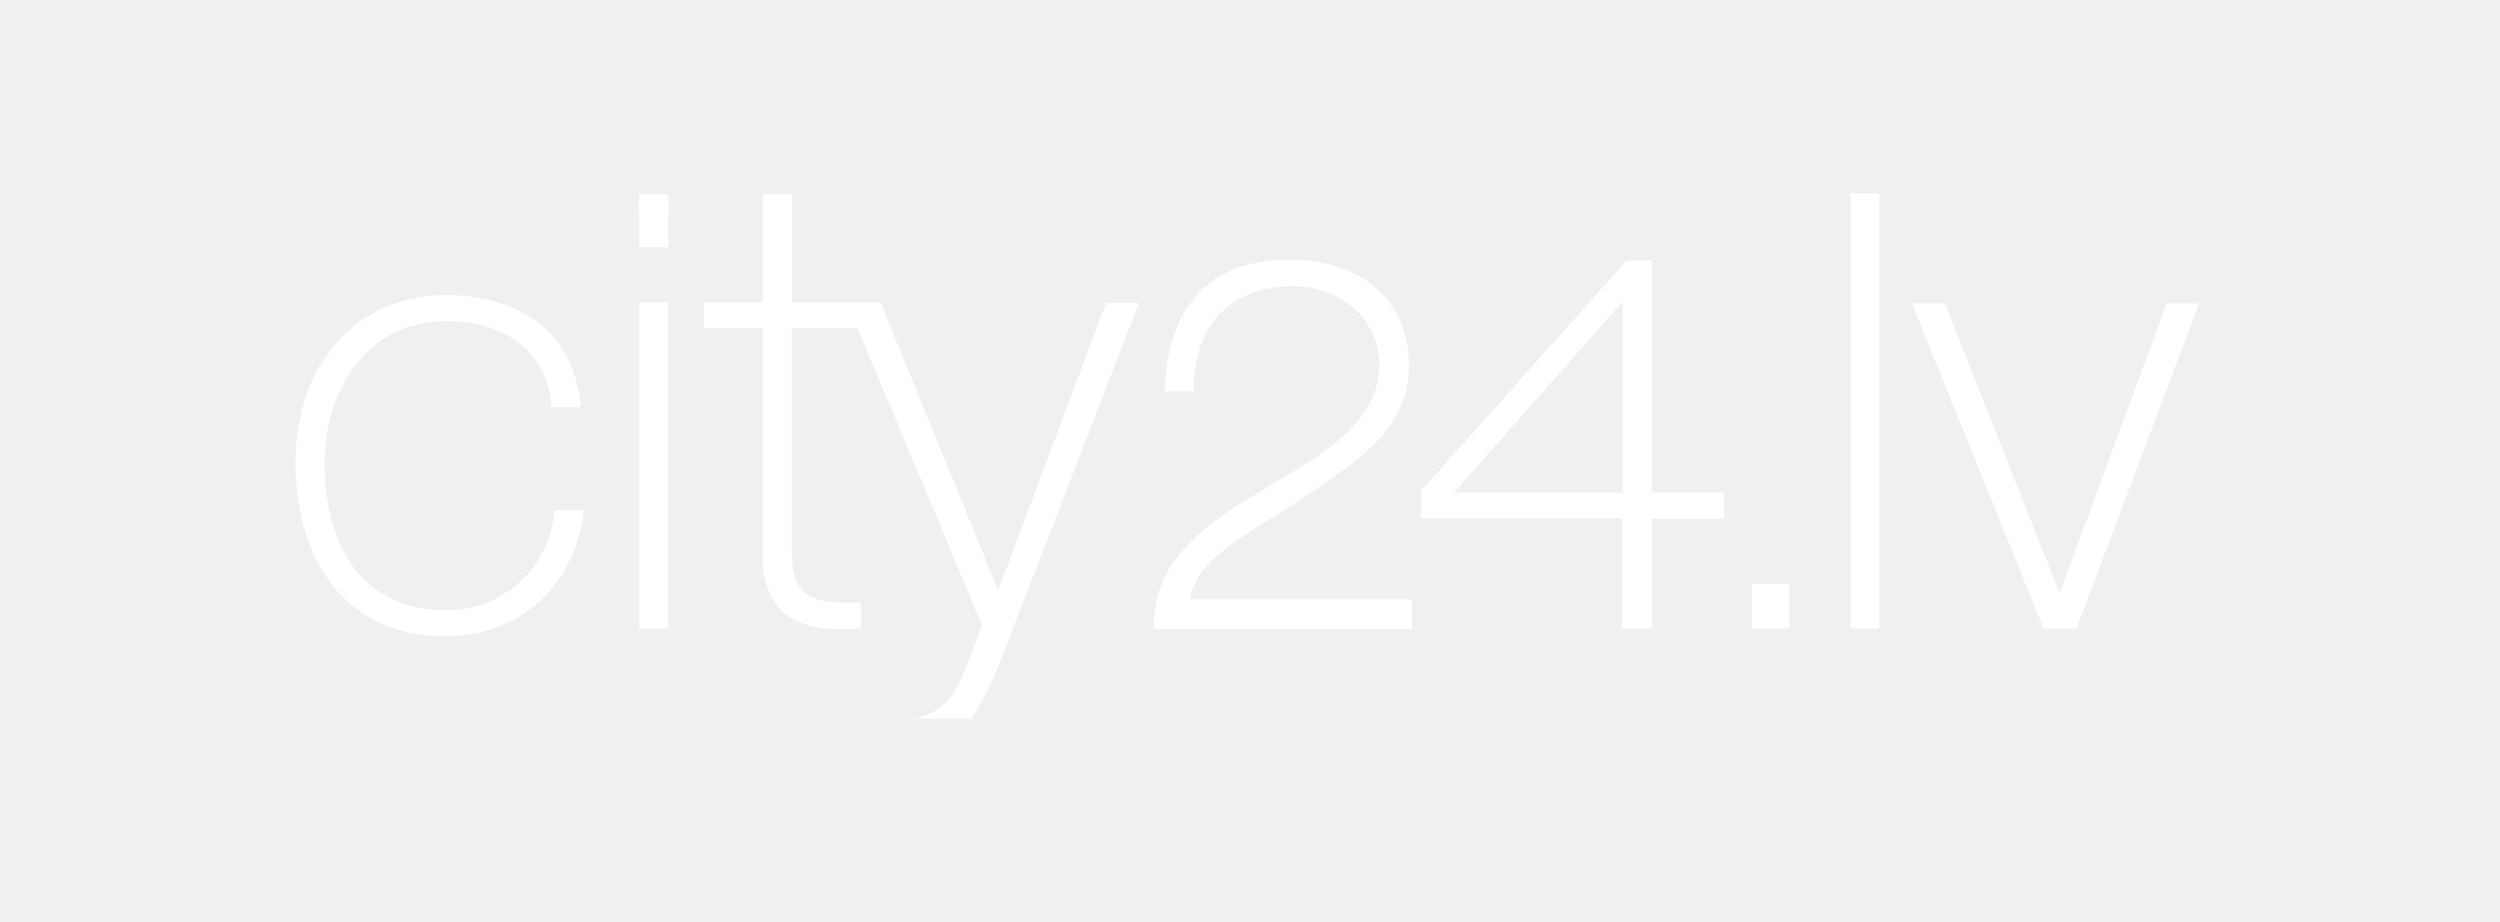
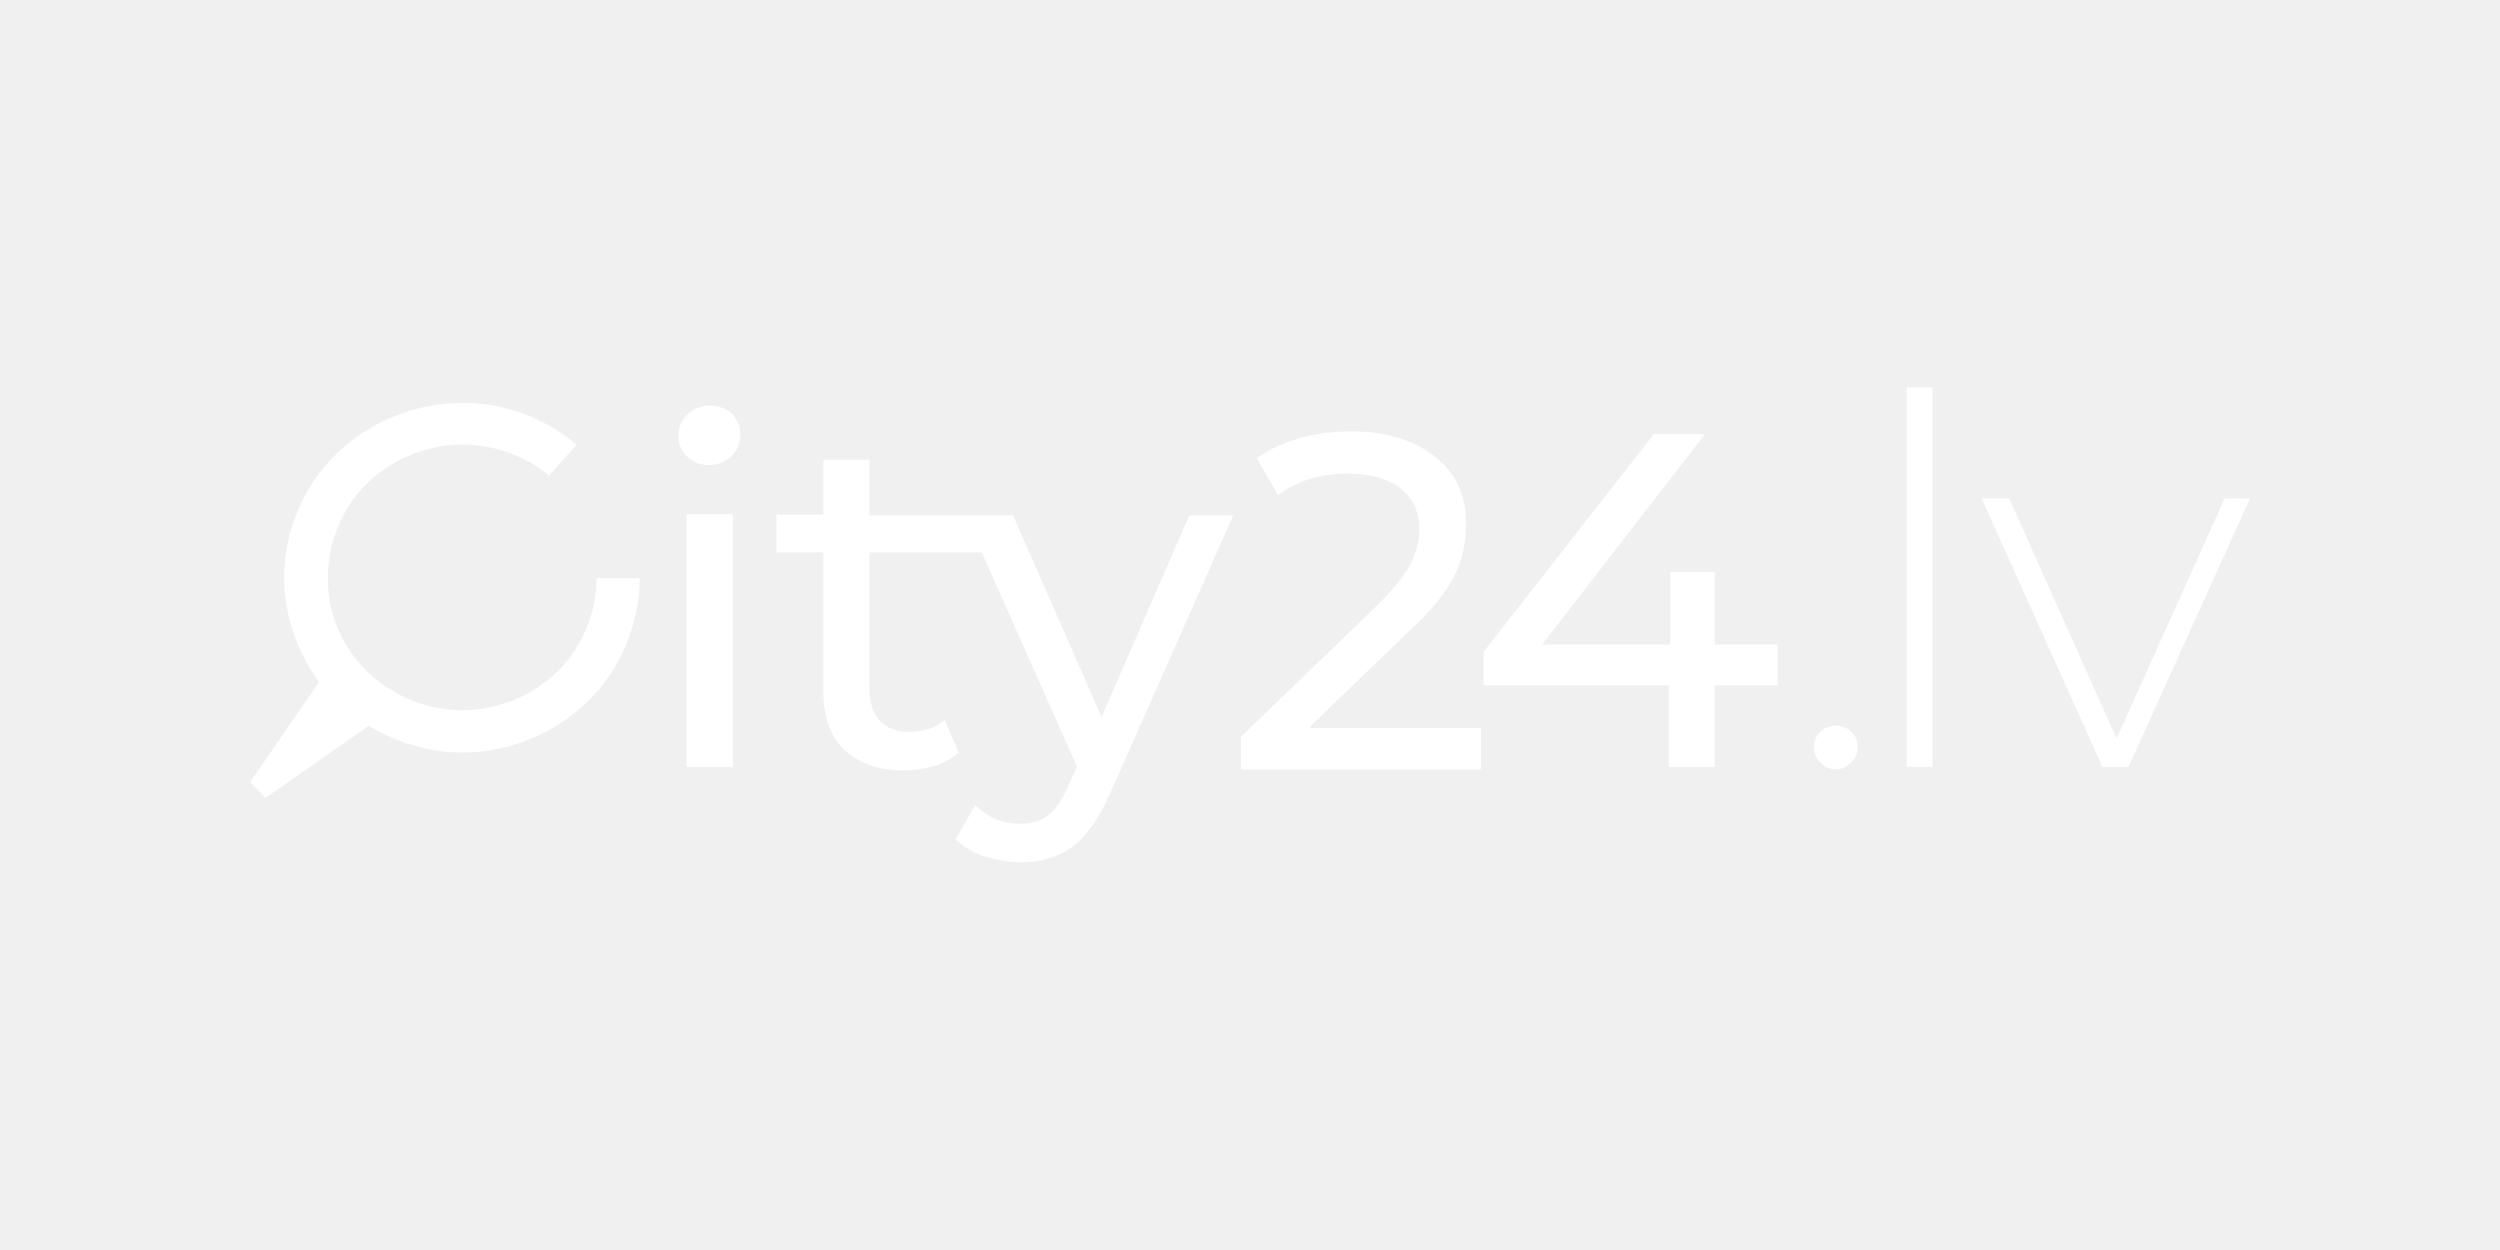
- <svg xmlns="http://www.w3.org/2000/svg" width="217" height="80" viewBox="0 0 217 80" fill="none">
-   <path d="M155.076 50.676H152.086V54.562H155.314V50.676H155.076Z" fill="white" />
-   <path d="M162.895 16.791H160.619V54.562H163.124V16.791H162.895Z" fill="white" />
-   <path d="M190.505 26.333H188.076L178.771 51.467L168.81 26.333H165.952L177.381 54.562H180.238L190.886 26.343H190.562L190.505 26.333Z" fill="white" />
-   <path d="M68.743 16.886H66.219V18.552H68.743V16.886Z" fill="white" />
-   <path d="M58.01 16.886H55.486V18.552H58.01V16.886Z" fill="white" />
-   <path d="M55.486 26.248V54.562H58.01V26.248H57.781H55.486Z" fill="white" />
-   <path d="M66.219 26.248H61.076V28.505H66.219V47.714C66.219 47.876 66.219 48.048 66.219 48.2C66.074 49.964 66.668 51.709 67.857 53.019C69.543 54.657 72.324 54.695 74.524 54.562H74.743V52.295H74.524C72.219 52.362 70.715 52.229 69.762 51.343C69.048 50.648 68.715 49.495 68.715 47.714V28.505H74.429L85.229 54.219C84.048 57.619 83.096 60.01 82.286 60.8C81.467 61.663 80.379 62.22 79.2 62.381H84.324C85.322 60.819 86.158 59.16 86.819 57.429L98.867 26.286H96.01L86.648 51.248L76.429 26.248H68.743V16.943H66.219V26.248Z" fill="white" />
-   <path d="M48.124 44.495C47.658 49.354 43.537 53.039 38.657 52.962C32.086 52.962 28.181 48.2 28.181 40.143C28.181 34.038 31.781 27.867 38.657 27.867C43.981 27.867 47.505 30.648 47.848 35.124V35.343H50.381V35.086C49.819 29.152 45.448 25.61 38.667 25.61C31.048 25.61 25.648 31.59 25.648 40.143C25.648 47.428 29.067 55.219 38.667 55.219C45 55.209 49.762 51.029 50.648 44.552L50.714 44.286H48.153L48.124 44.495Z" fill="white" />
-   <path d="M140.848 54.562H143.372V45.038H149.657V42.772H143.372V22.61H141.191L123.343 42.61V44.991H140.81V54.514L140.848 54.562ZM126.191 42.772L140.848 26.191V42.772H126.191Z" fill="white" />
-   <path d="M58.01 16.943H55.486V21.457H58.01V16.943Z" fill="white" />
-   <path d="M122.591 52.019H103.305C103.705 49.162 106.676 47.257 110.115 45.124L112.676 43.495L113.229 43.124C118.295 39.752 122.295 37.095 122.295 31.695C122.295 26.133 118.219 22.533 111.905 22.533C105.181 22.533 101.429 26.41 101.086 33.733V33.981H103.619V33.809C103.619 28.2 106.838 24.848 112.191 24.848C116.486 24.848 119.724 27.791 119.724 31.695C119.724 36.457 115.381 39.067 110.781 41.819L110.153 42.2C105.229 45.152 100.143 48.2 100.143 54.362V54.6H122.553V52.019H122.591Z" fill="white" />
+ <svg xmlns="http://www.w3.org/2000/svg" width="1000" height="500" viewBox="0 0 1000 500">
+   <g fill="#FFF" transform="translate(100 155)">
+     <path d="M174.937 27.744C172.549 25.365 171.355 22.688 171.355 19.417 171.355 16.147 172.549 13.173 174.937 10.794 177.325 8.415 180.309 7.226 183.891 7.226 187.473 7.226 190.458 8.415 192.846 10.497 194.935 12.876 196.129 15.552 196.129 18.823 196.129 22.391 194.935 25.067 192.547 27.446 190.159 29.825 187.175 31.014 183.593 31.014 180.011 31.014 177.325 29.825 174.937 27.744zM174.638 50.64L193.144 50.64 193.144 151.742 174.638 151.742 174.638 50.64zM375.733 51.145L340.619 131.81 305.209 51.145 247.777 51.145 247.777 28.903 229.327 28.903 229.327 50.848 210.581 50.848 210.581 65.973 229.327 65.973 229.327 121.43C229.327 131.513 232.006 139.52 237.659 144.858 243.314 150.196 251.05 153.162 261.466 153.162 265.631 153.162 269.798 152.569 273.666 151.382 277.534 150.196 280.807 148.417 283.486 146.045L277.832 132.996C273.963 136.258 269.202 137.741 263.549 137.741 258.49 137.741 254.621 136.258 251.943 133.292 249.265 130.327 247.777 126.175 247.777 120.837L247.777 65.973 292.71 65.973 330.8 151.679 327.526 158.797C325.146 164.431 322.468 168.583 319.492 170.956 316.517 173.328 312.648 174.514 308.185 174.514 301.34 174.514 295.389 172.142 290.033 167.1L282.295 180.742C285.271 183.708 289.139 186.08 293.901 187.563 298.662 189.046 303.423 189.935 308.185 189.935 316.219 189.935 323.361 187.86 329.014 183.708 334.668 179.556 339.727 172.142 344.19 162.059L393.29 51.145 375.733 51.145z" />
+     <polygon points="611.097 119.119 585.901 119.119 585.901 151.742 567.523 151.742 567.523 119.119 493.419 119.119 493.419 105.773 561.595 18.581 582.048 18.581 516.837 102.807 568.116 102.807 568.116 73.743 585.901 73.743 585.901 102.807 611.097 102.807" />
+     <path d="M424.028 135.575L464.746 96.43C473.365 88.423 479.012 81.009 481.984 74.782 484.957 68.555 486.442 61.734 486.442 54.617 486.442 43.052 482.282 34.155 473.96 27.631 465.638 21.107 454.641 17.548 440.672 17.548 430.269 17.548 420.758 19.328 412.436 22.886 408.87 24.369 405.601 26.148 402.629 28.224L411.247 43.052C418.678 37.417 427.891 34.452 439.186 34.452 448.399 34.452 455.235 36.527 460.288 40.383 465.043 44.238 467.718 49.576 467.718 56.693 467.718 61.438 466.529 66.182 464.151 70.63 461.774 75.375 457.316 80.713 450.777 87.237L396.387 139.726 396.387 152.774 492.387 152.774 492.387 136.168 424.028 136.168 424.028 135.575zM138.651 75.964C138.651 89.916 133.01 103.868 122.915 113.665 112.821 123.46 98.866 129.101 84.912 129.101 70.959 129.101 57.004 123.46 46.91 113.665 36.815 103.868 30.877 90.213 31.174 75.964 31.174 62.012 36.815 48.06 46.91 38.264 57.004 28.468 70.959 22.827 84.912 22.827 97.679 22.827 110.149 27.28 119.649 35.295L130.635 22.827C117.868 12.141 101.242 5.907 84.615 6.204 66.208 6.204 47.8 13.625 34.737 26.39 21.377 39.154 13.657 57.559 13.657 75.964 13.657 90.807 18.704 105.649 27.611 117.82L0 157.896 6.235 164.129 47.503 135.334C58.786 142.162 71.849 146.021 84.912 146.021 103.32 146.021 121.728 138.6 134.791 125.835 148.151 113.071 155.871 94.665 155.871 76.261L138.651 76.261 138.651 75.964zM628.272 150.098C626.458 148.313 625.548 146.231 625.548 143.852 625.548 141.472 626.458 139.39 628.272 137.605 630.092 135.821 632.209 135.226 634.326 135.226 636.746 135.226 638.863 136.118 640.373 137.605 642.193 139.39 643.097 141.174 643.097 143.852 643.097 146.231 642.193 148.313 640.373 150.098 638.56 151.882 636.443 152.774 634.326 152.774 632.209 152.774 630.092 151.882 628.272 150.098z" />
+     <polygon points="662.71 0 673.032 0 673.032 151.742 662.71 151.742" />
+     <polygon points="800 44.387 751.396 151.742 740.956 151.742 692.645 44.387 703.683 44.387 746.625 140.41 789.866 44.387" />
+   </g>
</svg>
